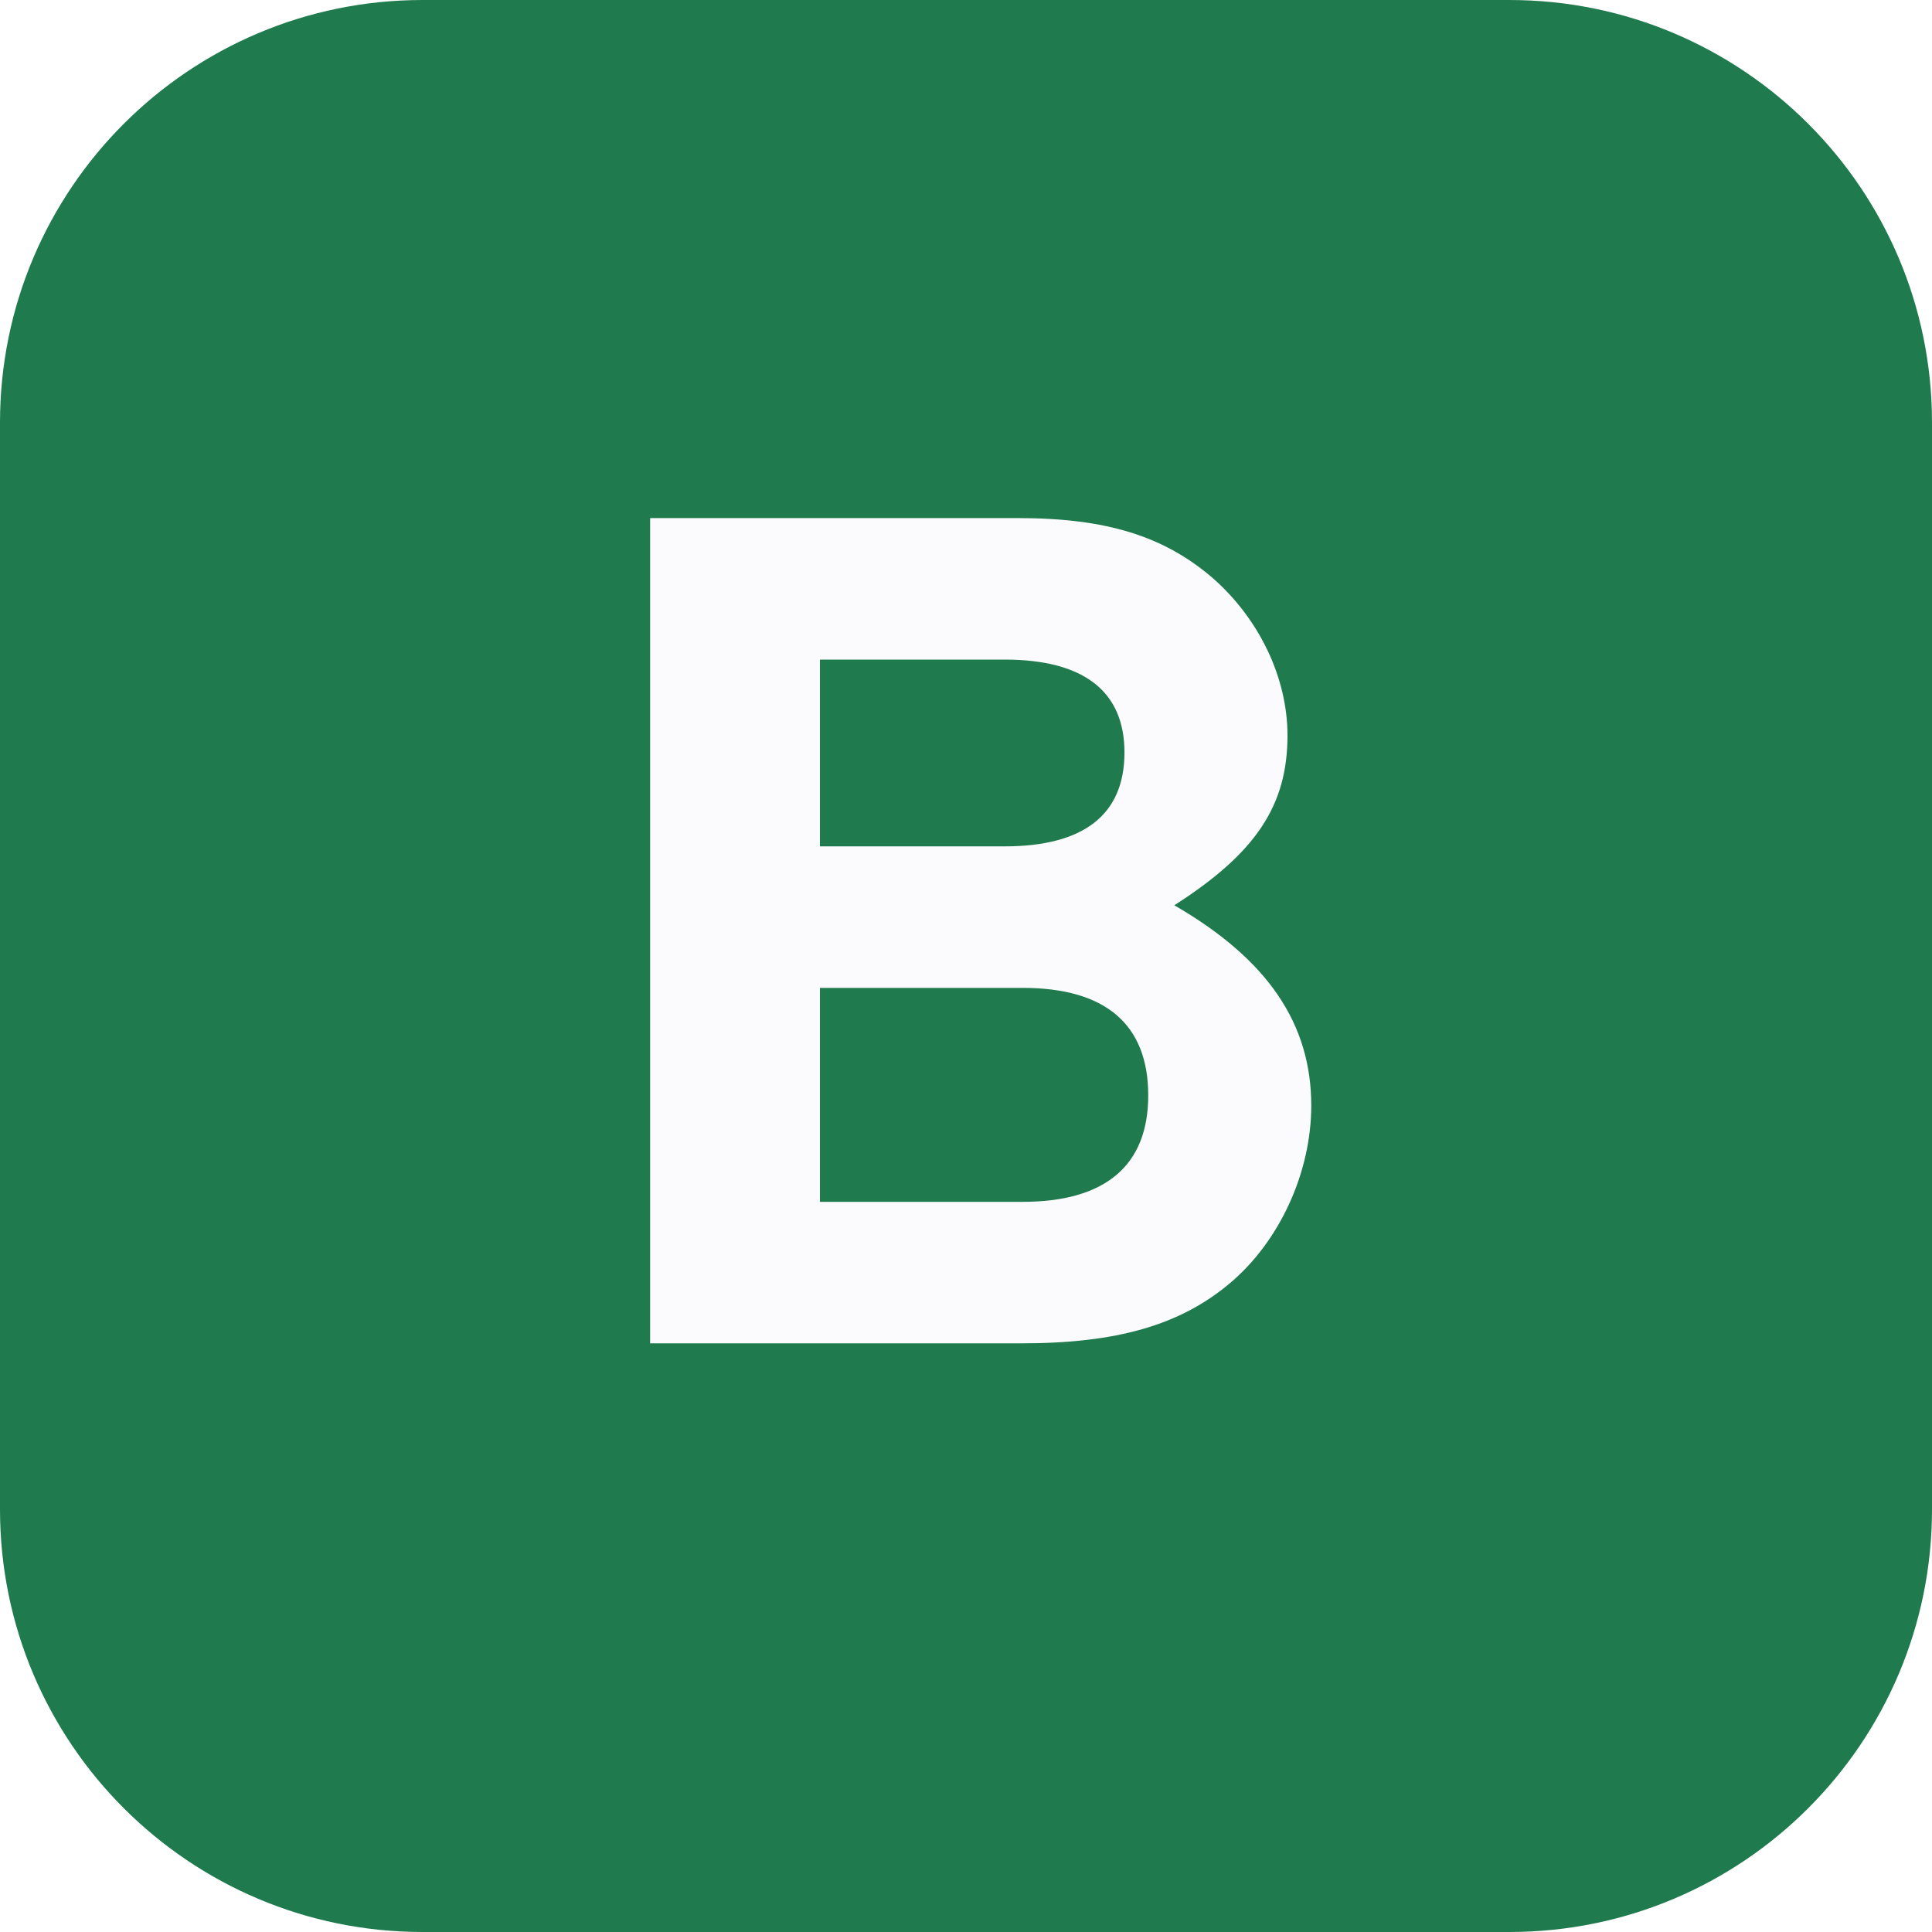
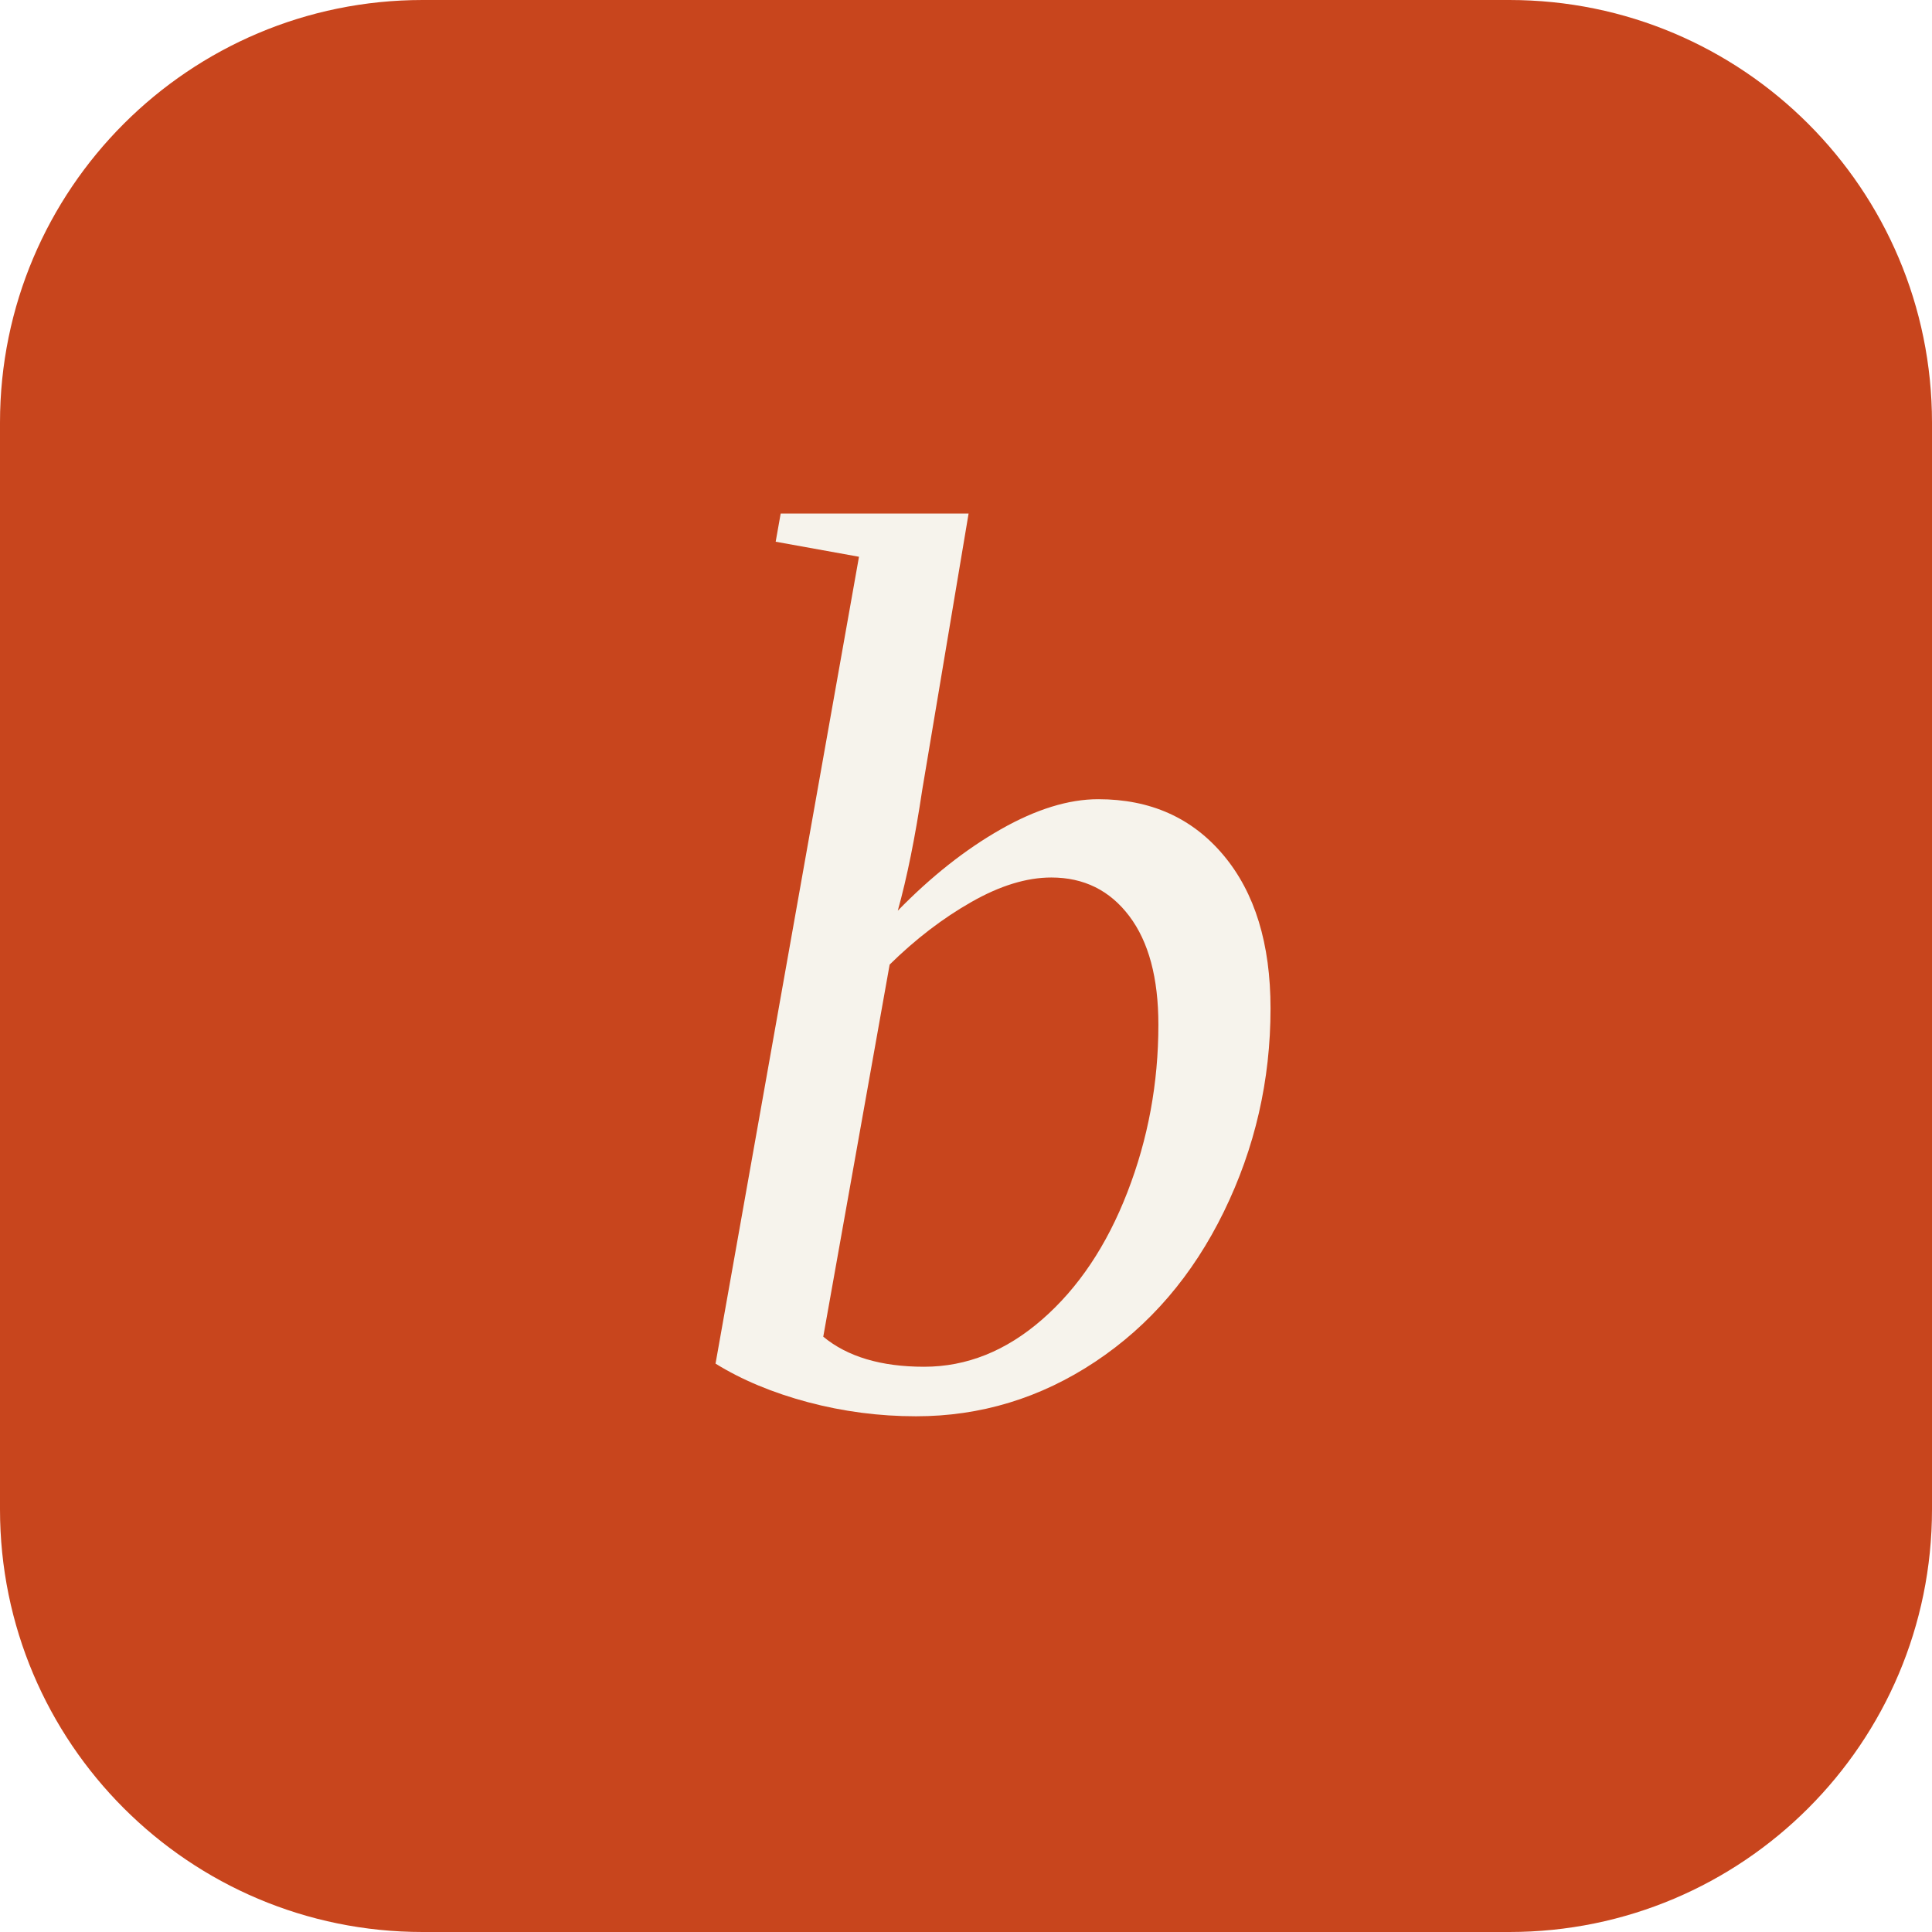
- <svg xmlns="http://www.w3.org/2000/svg" viewBox="0 0 512 512" role="img" aria-label="Billy">
-   <rect width="512" height="512" rx="112" ry="112" fill="#1f7a4d" />
-   <text x="256" y="356" text-anchor="middle" font-family="-apple-system, BlinkMacSystemFont, 'SF Pro Display', Helvetica, Arial, sans-serif" font-weight="800" font-size="300" letter-spacing="-10" fill="#fbfbfd">B</text>
+ <svg xmlns="http://www.w3.org/2000/svg" viewBox="0 0 512 512" role="img" aria-label="billy">
+   <rect width="512" height="512" rx="112" ry="112" fill="#c8451d" />
+   <text x="262" y="372" text-anchor="middle" font-family="Georgia, 'Times New Roman', ui-serif, serif" font-style="italic" font-weight="400" font-size="340" fill="#f6f3ec">b</text>
</svg>
